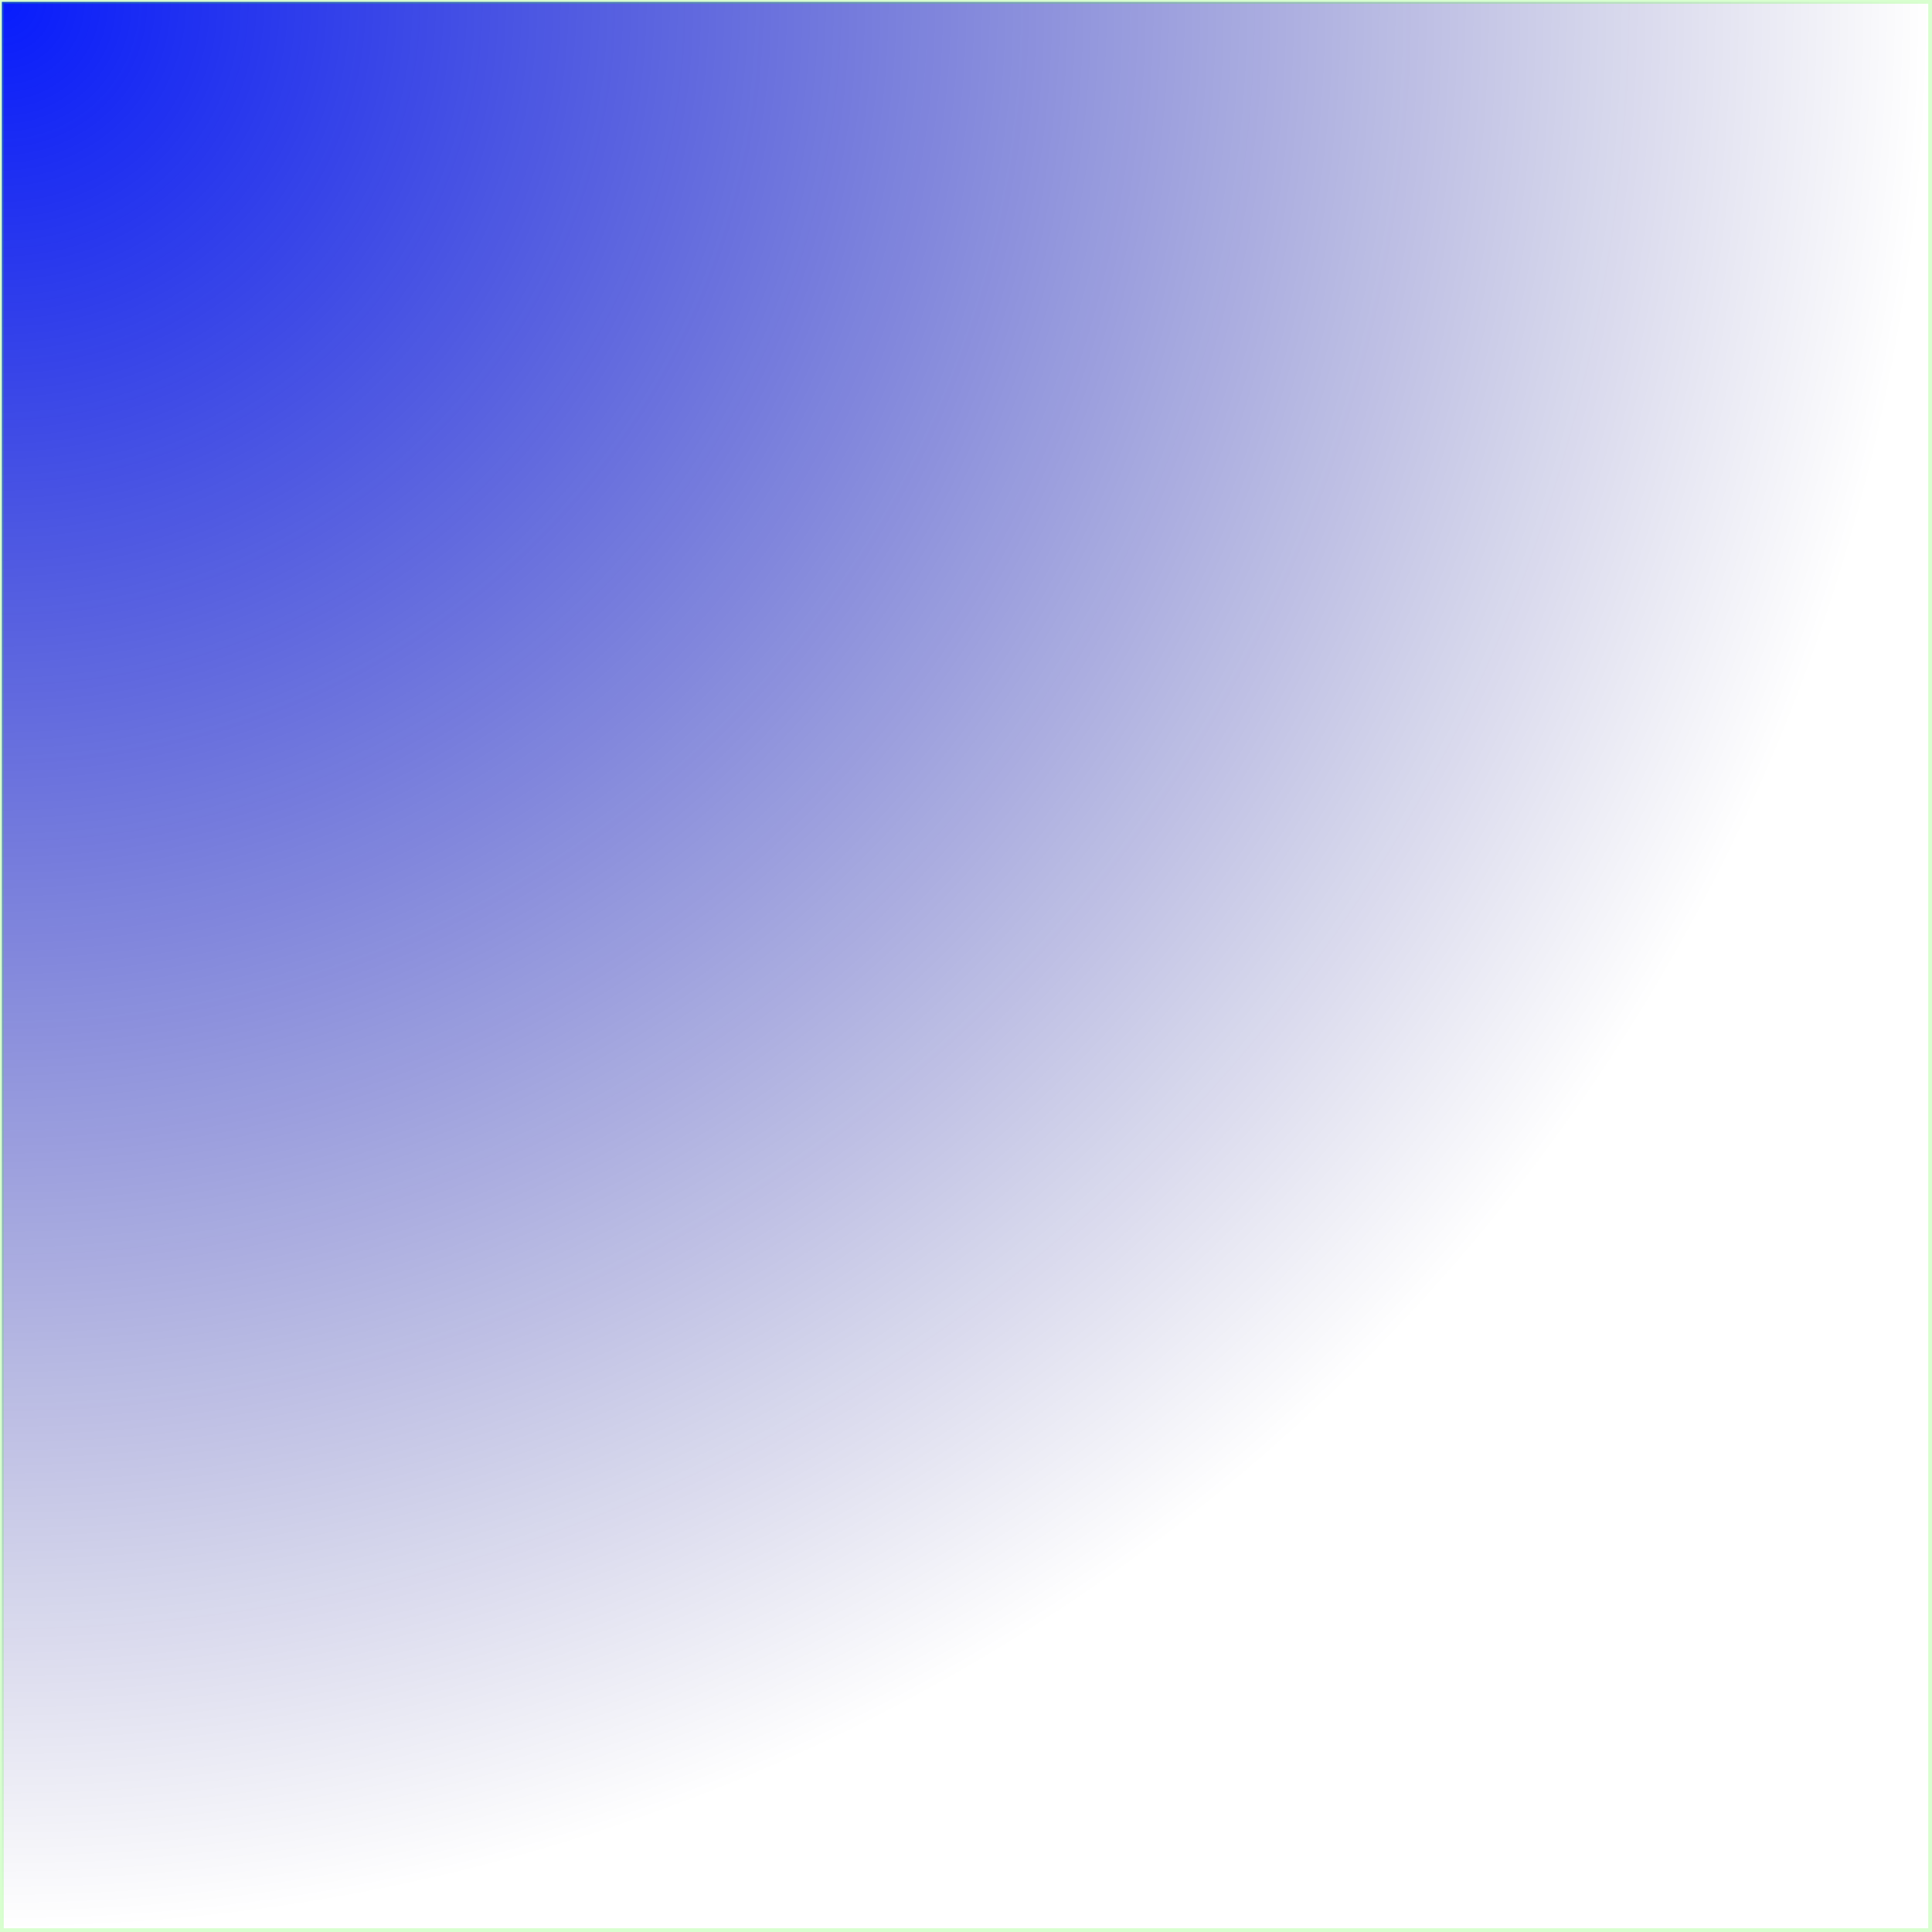
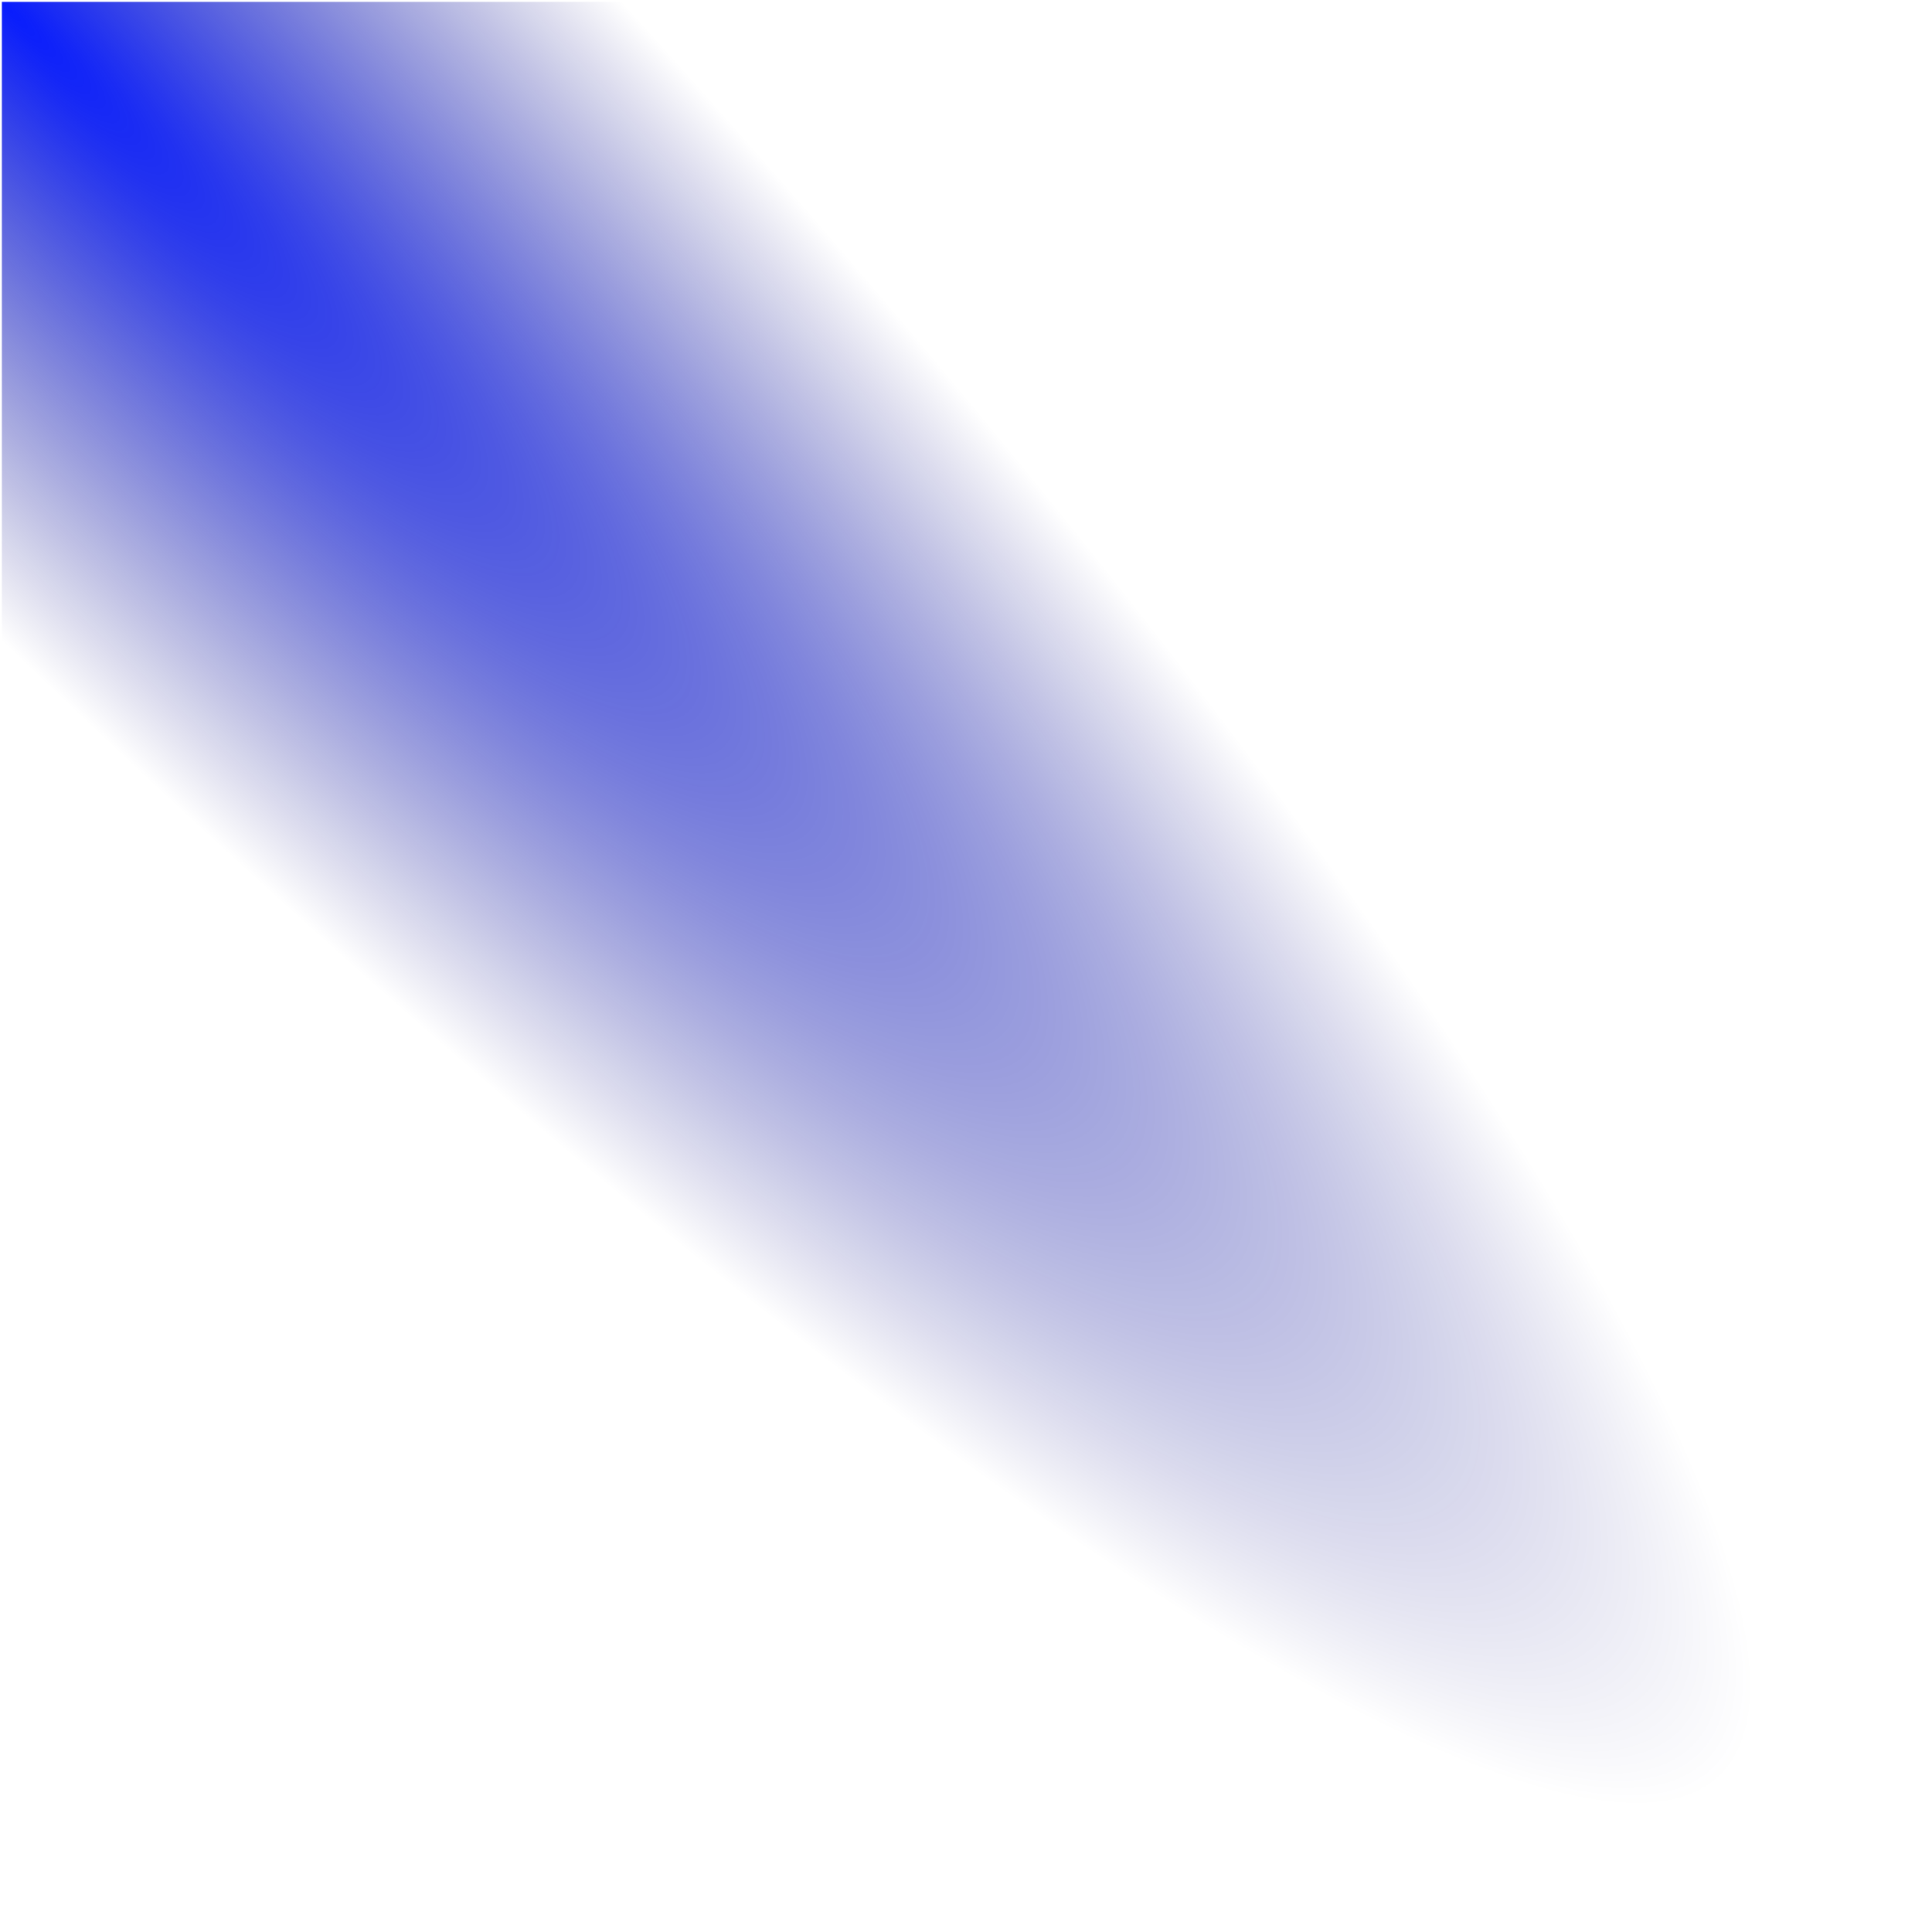
<svg xmlns="http://www.w3.org/2000/svg" xmlns:xlink="http://www.w3.org/1999/xlink" width="513" height="513" viewBox="0 0 135.731 135.731" version="1.1" id="svg8">
  <defs id="defs2">
    <linearGradient id="linearGradient829">
      <stop style="stop-color:#0015fd;stop-opacity:0.969" offset="0" id="stop825" />
      <stop style="stop-color:#010071;stop-opacity:0" offset="1" id="stop827" />
    </linearGradient>
-     <radialGradient xlink:href="#linearGradient829" id="radialGradient852" cx="16.043" cy="83.533" fx="16.043" fy="83.533" r="67.866" gradientUnits="userSpaceOnUse" gradientTransform="matrix(3.6788803e-5,1.996101,-1.996101,-1.4952277e-8,174.9516,39.93854)" />
+     <radialGradient xlink:href="#linearGradient829" id="radialGradient852" cx="16.043" cy="83.533" fx="16.043" fy="83.533" r="67.866" gradientUnits="userSpaceOnUse" gradientTransform="matrix(1.782061,1.83962,-0.336586,0.326051,7.737955,15.21288)" />
  </defs>
  <g id="layer1" transform="translate(-8.079154,-71.8297)">
-     <rect style="fill:url(#radialGradient852);fill-opacity:1;stroke:#31ff00;stroke-width:0.265;stroke-miterlimit:4;stroke-dasharray:none;stroke-opacity:0.188" id="rect823" width="135.467" height="135.467" x="8.211" y="71.962" />
+     <rect style="fill:url(#radialGradient852);fill-opacity:1;stroke:#31ff00;stroke-width:0.265;stroke-miterlimit:4;stroke-dasharray:none;stroke-opacity:0" id="rect823" width="135.467" height="135.467" x="8.211" y="71.962" />
  </g>
</svg>
